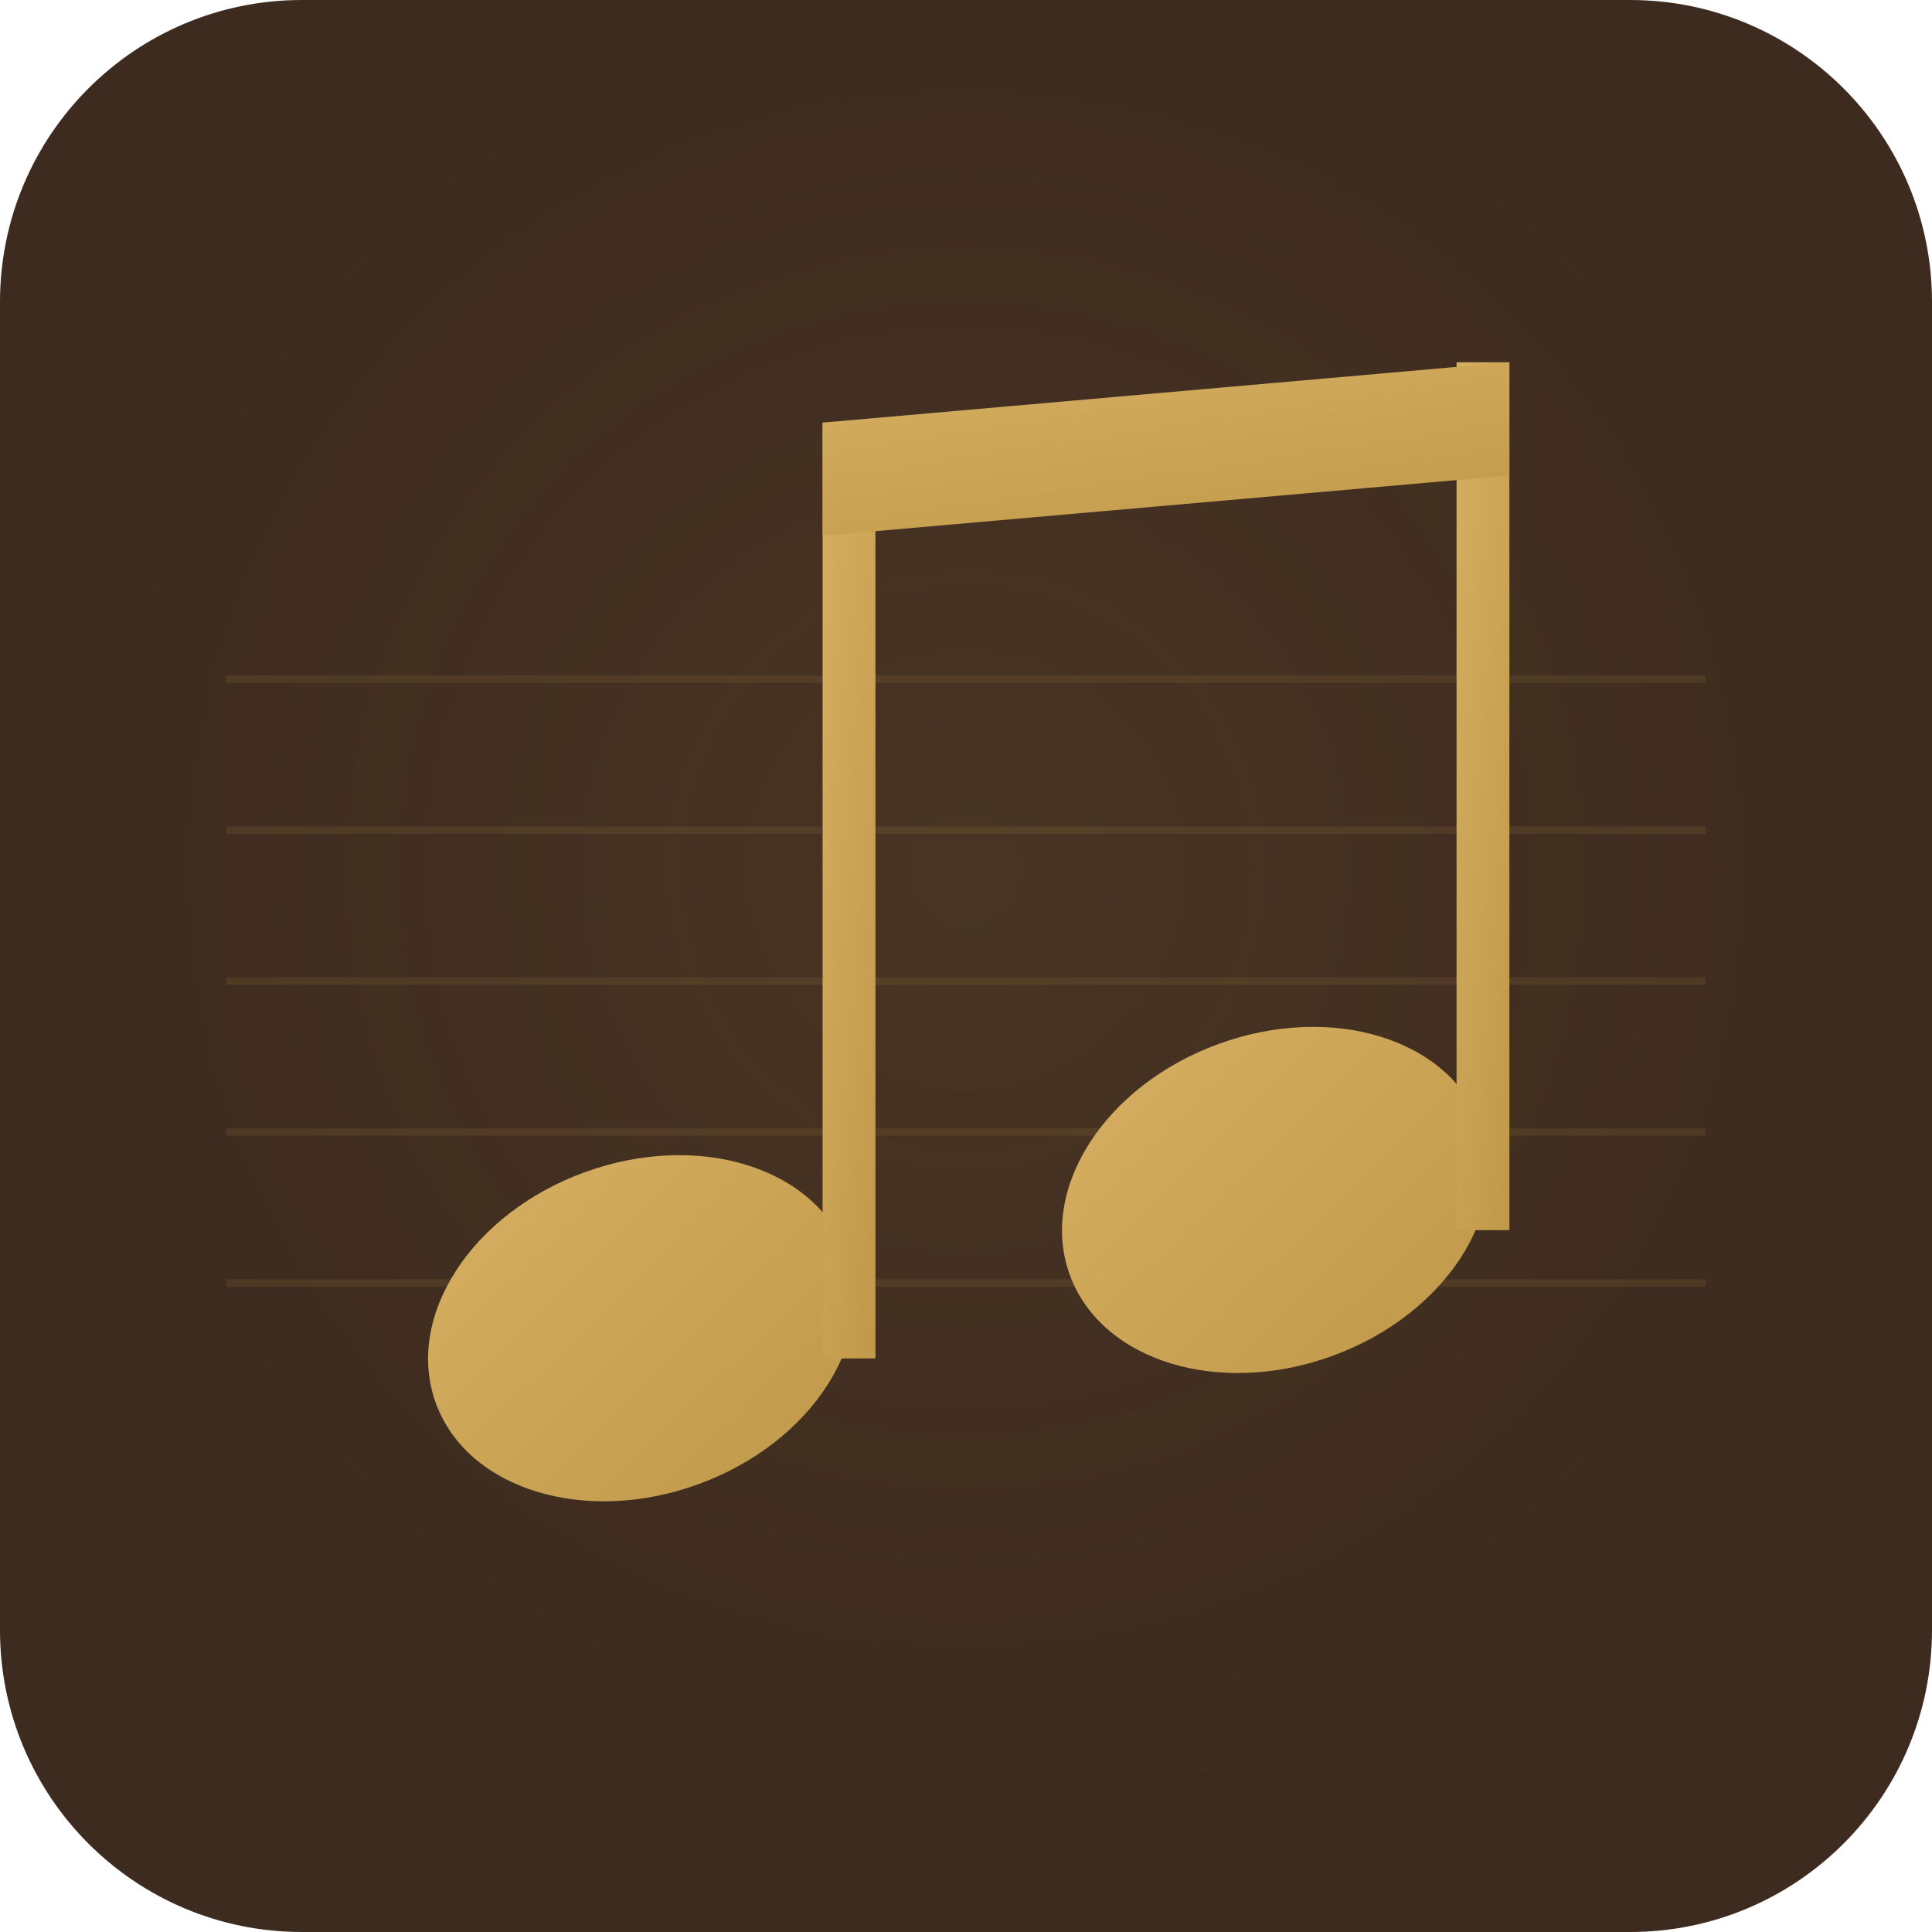
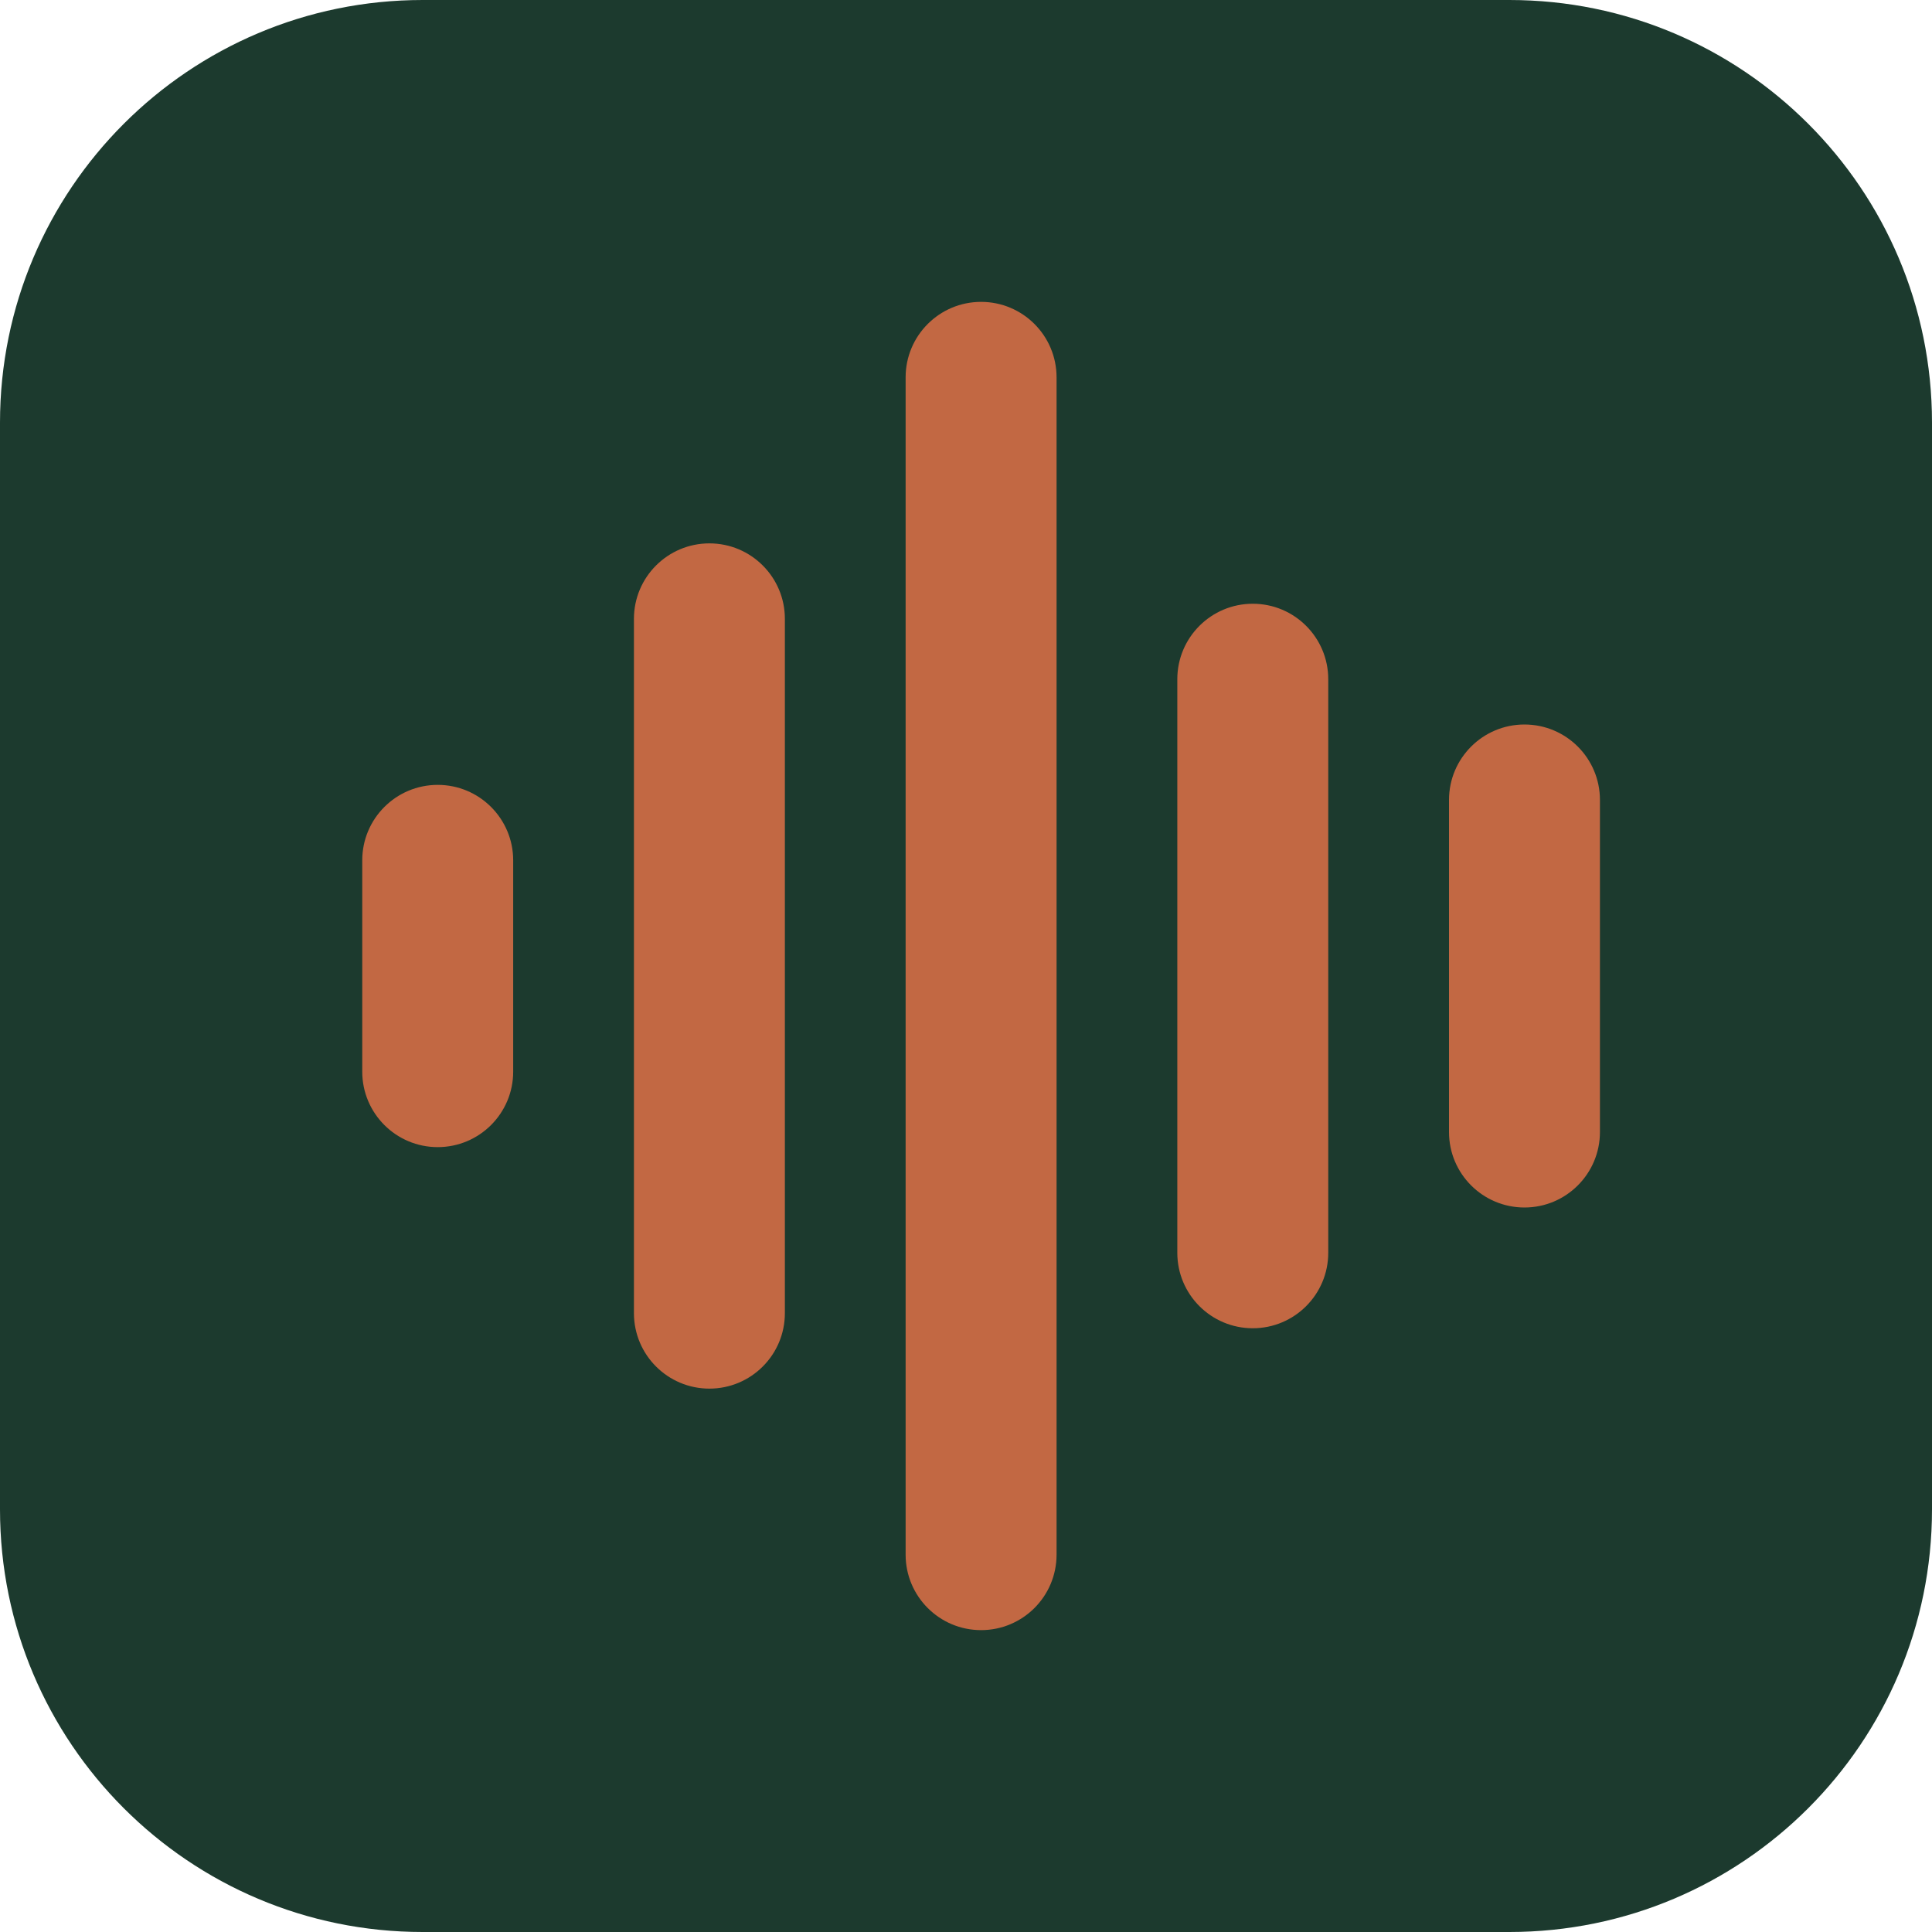
- <svg xmlns="http://www.w3.org/2000/svg" viewBox="0 0 512 512">
-   <defs>
-     <linearGradient id="g" x1=".2" y1="0" x2=".8" y2="1">
-       <stop stop-color="#D4AD60" />
-       <stop offset="1" stop-color="#C19A4B" />
-     </linearGradient>
-     <radialGradient id="glow" cx=".5" cy=".45" r=".5">
-       <stop offset="0" stop-color="#C19A4B" stop-opacity=".08" />
-       <stop offset="1" stop-color="#C19A4B" stop-opacity="0" />
-     </radialGradient>
-   </defs>
+ <svg xmlns="http://www.w3.org/2000/svg" viewBox="0 0 32 32">
  <style>
-     .bg { fill: #3D2B1F; }
-     .staff { stroke: #C19A4B; opacity: 0.12; }
+     .bg { fill: #1C3A2E; }
+     .wave { fill: #C26843; }
    @media (prefers-color-scheme: light) {
-       .bg { fill: #FAF5ED; }
-       .staff { stroke: #3D2B1F; opacity: 0.08; }
+       .bg { fill: #F8F5F0; }
+       .wave { fill: #1C3A2E; }
    }
  </style>
-   <rect class="bg" width="512" height="512" rx="80" />
-   <rect width="512" height="512" rx="80" fill="url(#glow)" />
-   <line class="staff" x1="60" y1="180" x2="452" y2="180" stroke-width="2" />
-   <line class="staff" x1="60" y1="220" x2="452" y2="220" stroke-width="2" />
-   <line class="staff" x1="60" y1="260" x2="452" y2="260" stroke-width="2" />
-   <line class="staff" x1="60" y1="300" x2="452" y2="300" stroke-width="2" />
-   <line class="staff" x1="60" y1="340" x2="452" y2="340" stroke-width="2" />
-   <g fill="url(#g)">
-     <ellipse cx="170" cy="352" rx="58" ry="44" transform="rotate(-20 170 352)" />
-     <ellipse cx="338" cy="318" rx="58" ry="44" transform="rotate(-20 338 318)" />
-     <rect x="218" y="112" width="14" height="248" />
-     <rect x="386" y="96" width="14" height="230" />
-     <polygon points="218,112 400,96 400,126 218,142" />
-   </g>
+   <rect class="bg" width="32" height="32" rx="7" />
+   <rect class="wave" x="6" y="13" width="2.5" height="6" rx="1.25" />
+   <rect class="wave" x="10.5" y="9" width="2.5" height="14" rx="1.25" />
+   <rect class="wave" x="15" y="5" width="2.5" height="22" rx="1.25" />
+   <rect class="wave" x="19.5" y="10" width="2.5" height="12" rx="1.25" />
+   <rect class="wave" x="24" y="12" width="2.5" height="8" rx="1.25" />
</svg>
